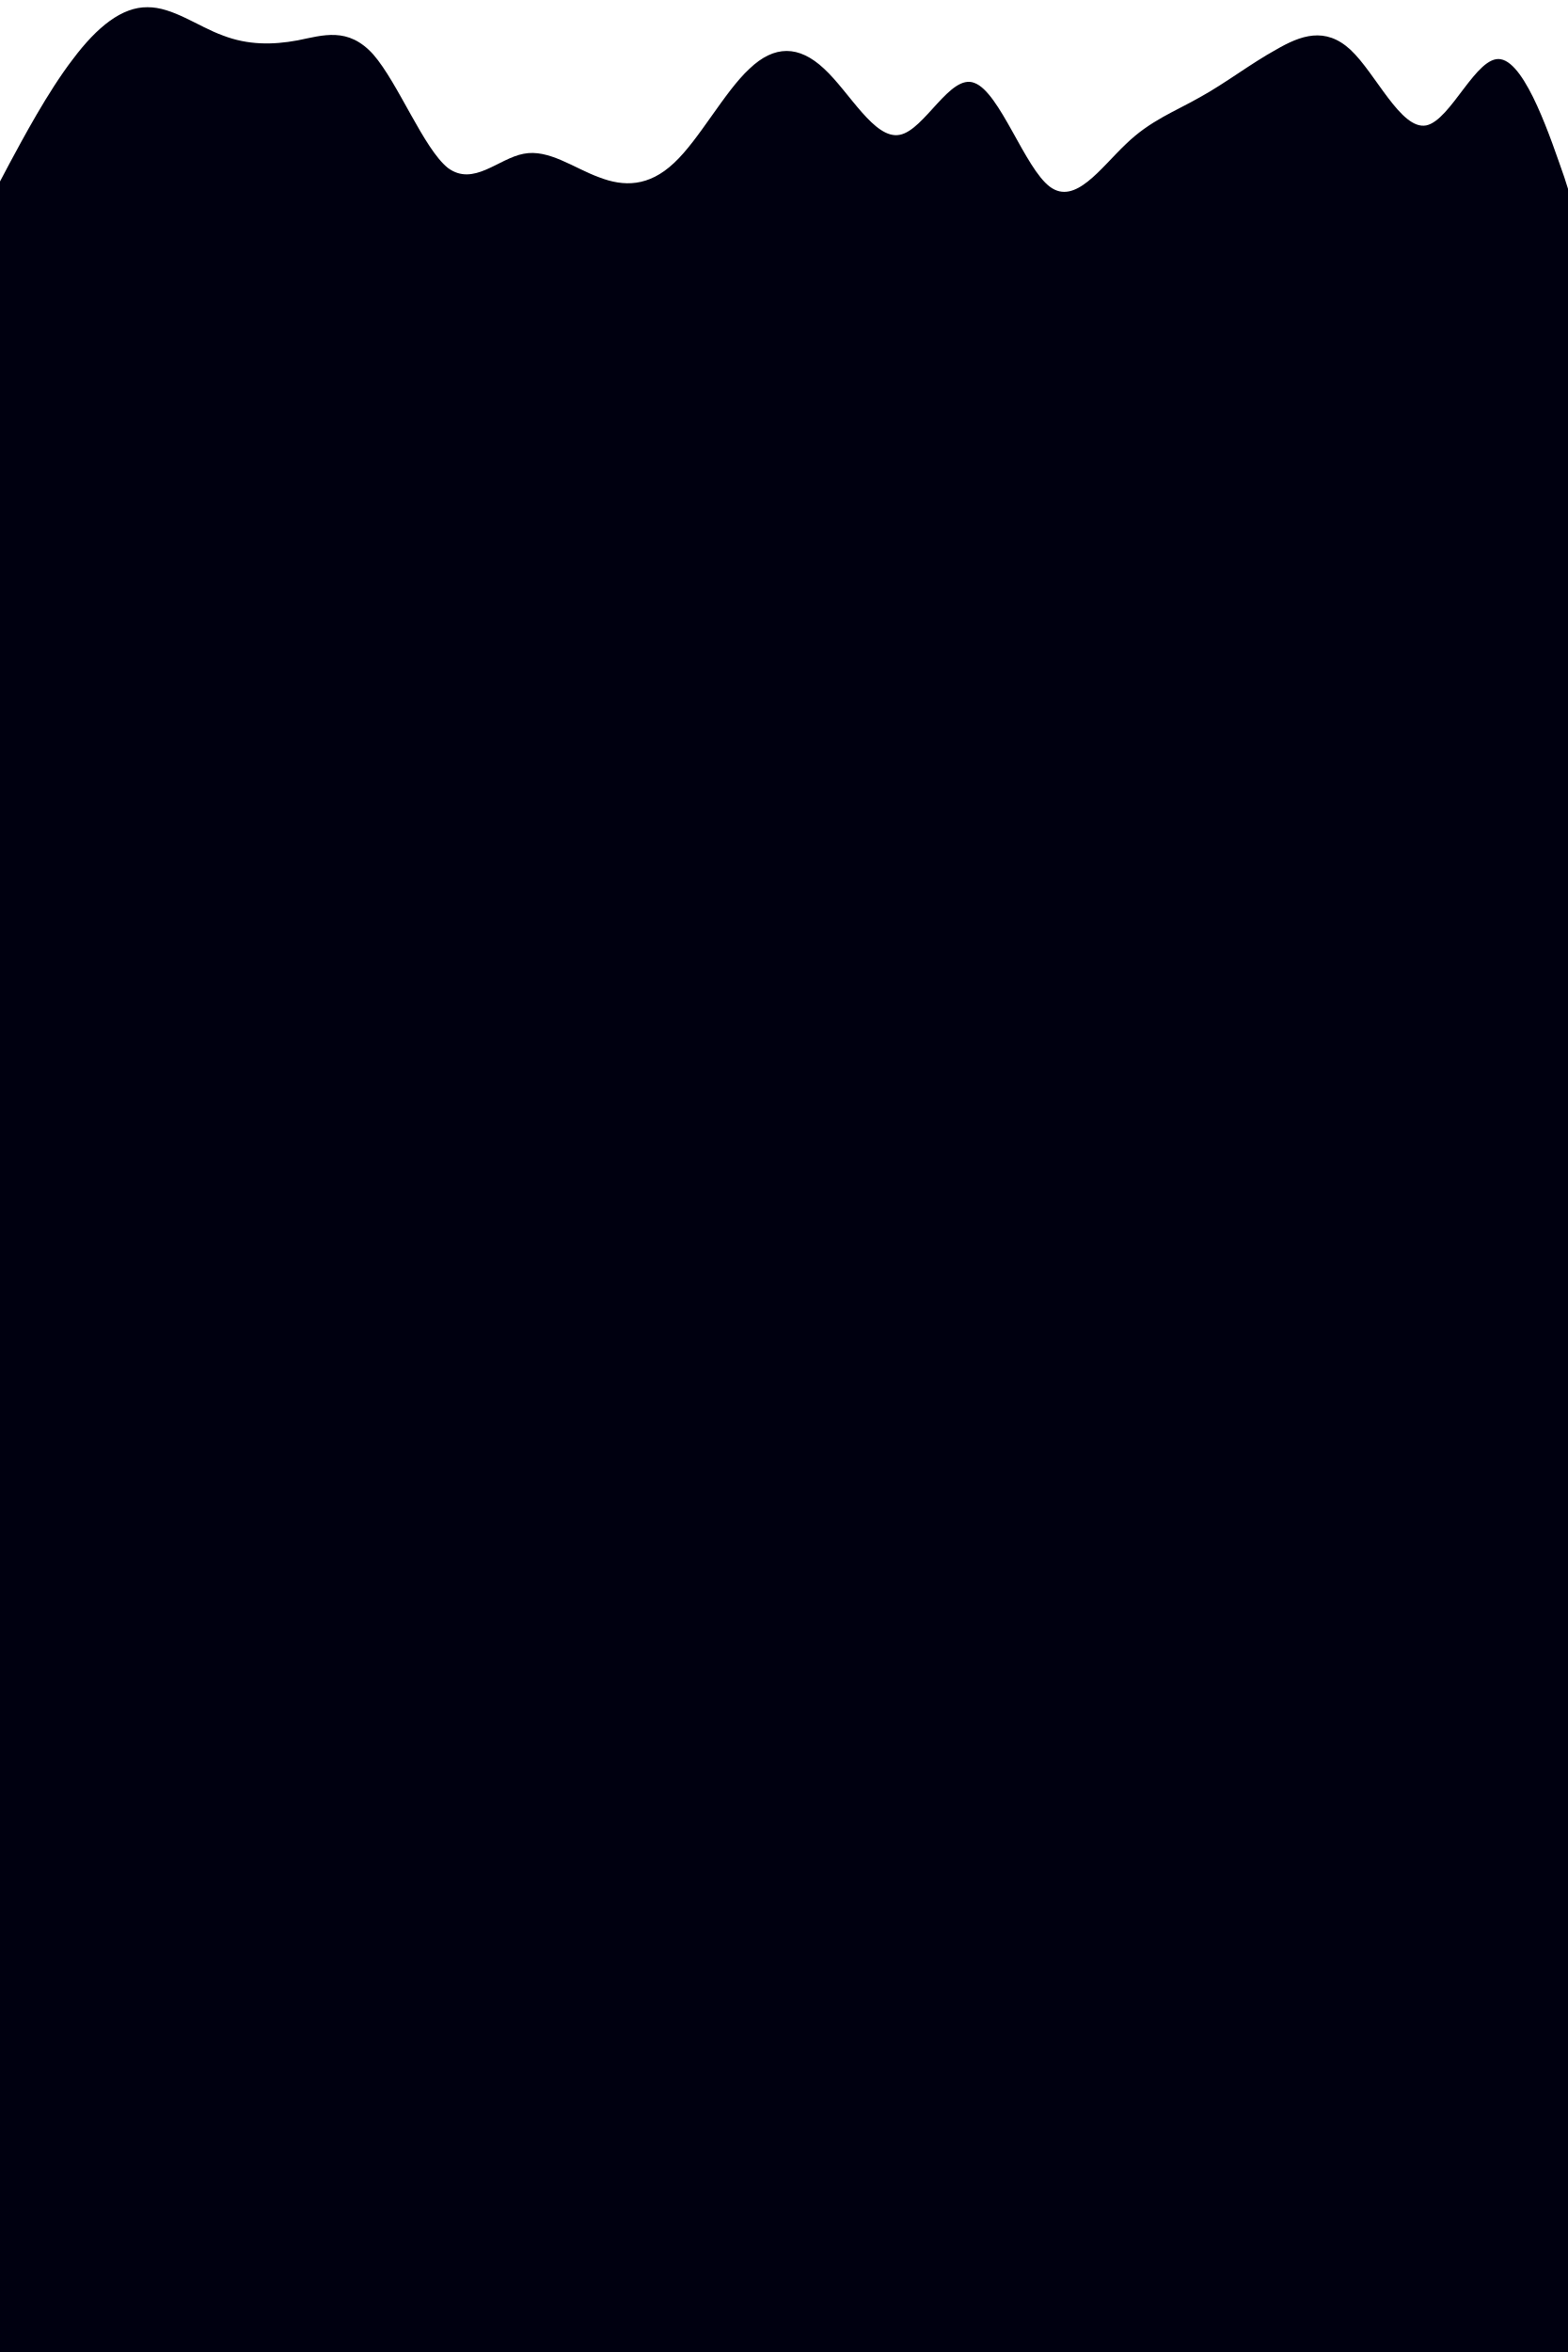
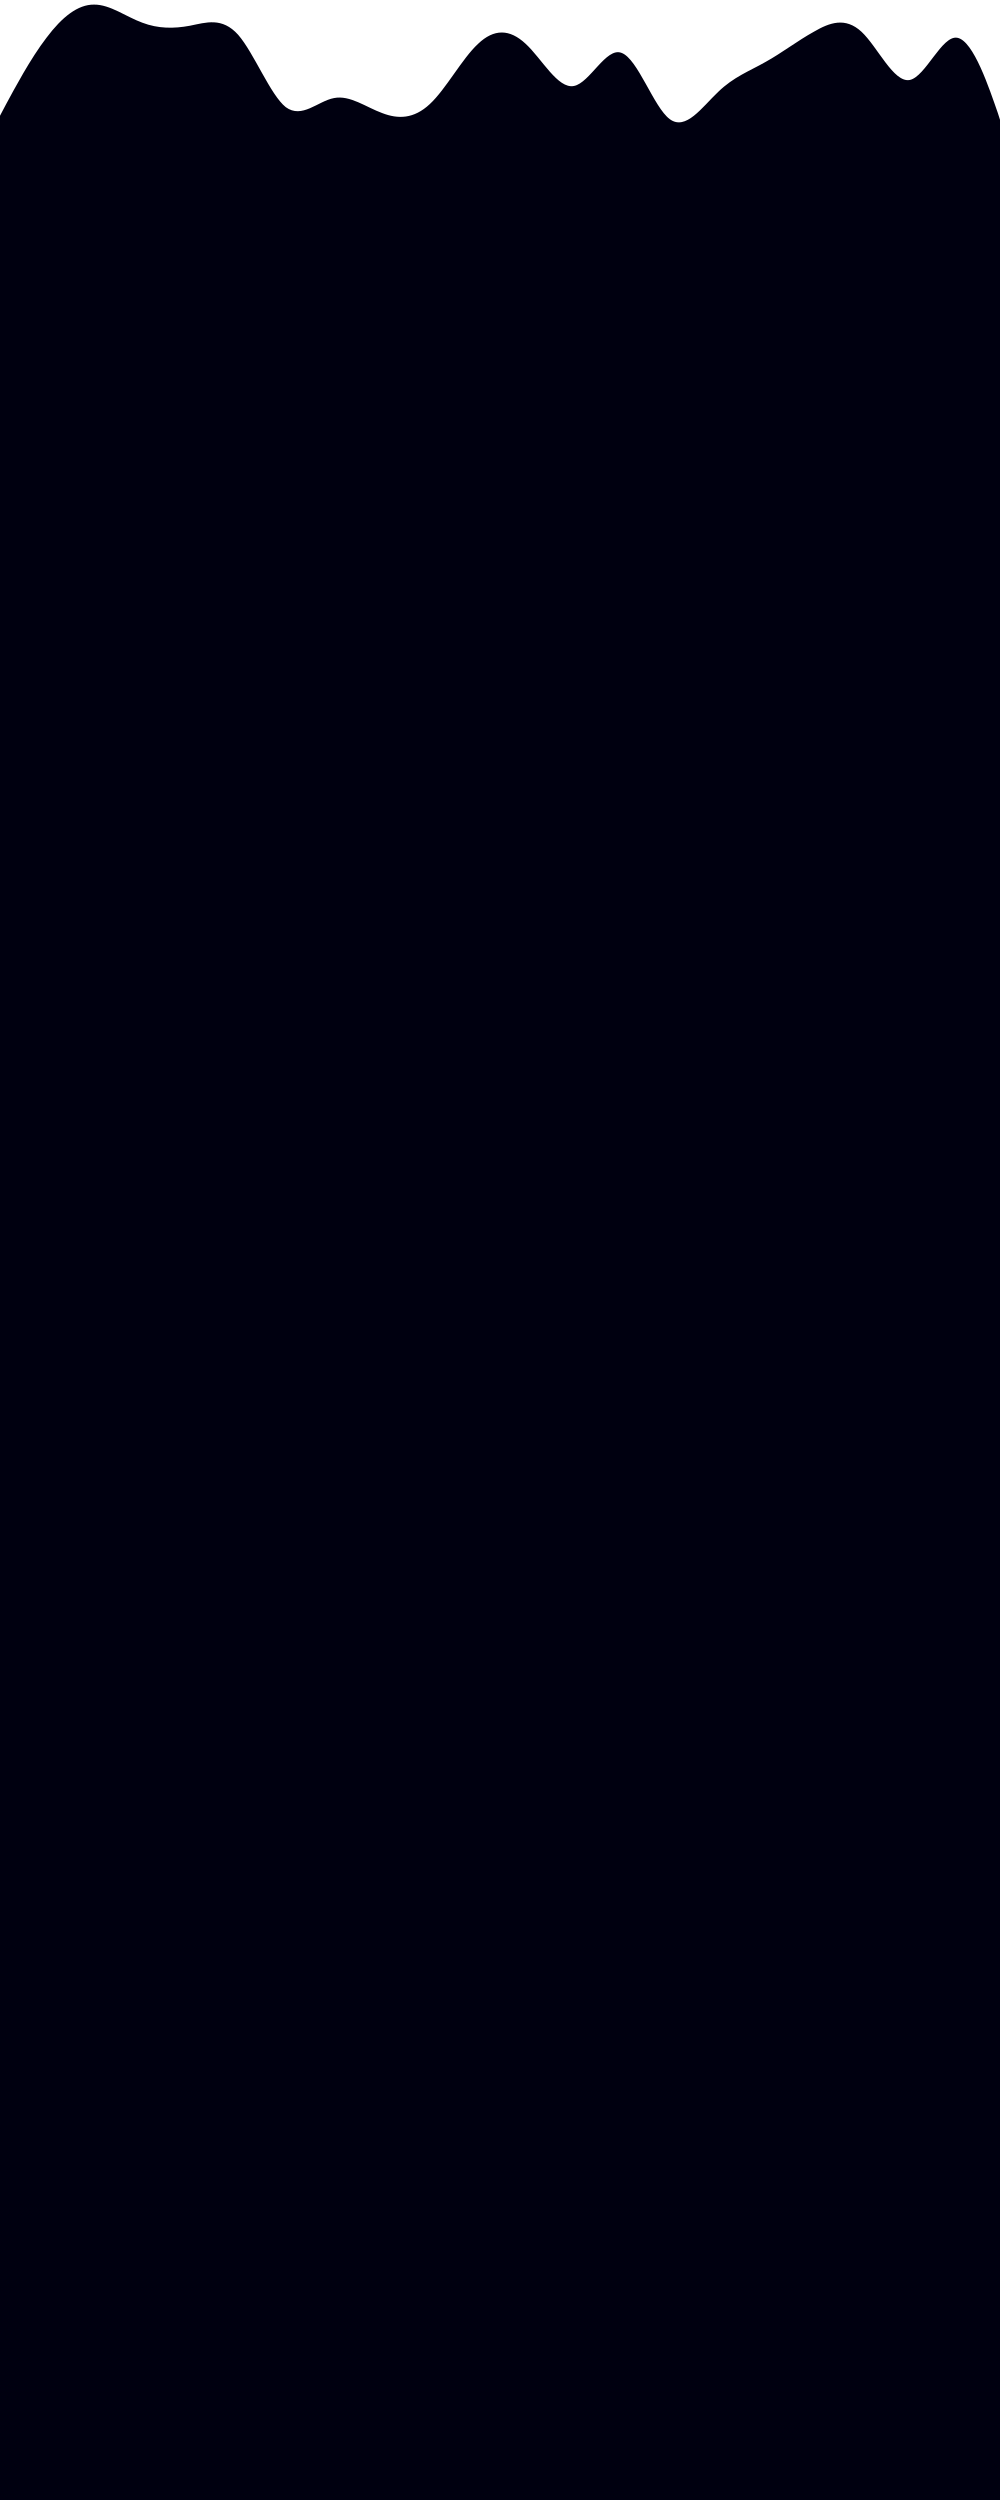
- <svg xmlns="http://www.w3.org/2000/svg" width="800" height="1200">
+ <svg xmlns="http://www.w3.org/2000/svg" width="800" height="2000">
  <g>
-     <rect stroke="null" fill="#000010" x="-46.857" y="110.408" width="863.265" height="1218.268" id="svg_2" />
+     <path stroke="null" id="svg_2" d="m-46.857,110.408l863.265,0l0,1974.268l-863.265,0l0,-1974.268z" opacity="undefined" fill="#000010" />
    <g id="svg_1" stroke="null">
      <path id="svg_3" fill="#000010" d="m-1.444,95.319l6.38,-12.071c6.436,-11.89 19.364,-36.302 32.236,-53.029c12.536,-16.727 25.184,-26.673 38.056,-26.537c12.872,-0.136 25.744,9.81 38.616,14.467c12.648,4.837 25.184,4.837 38.056,2.441c12.928,-2.577 25.744,-7.098 38.616,7.233c12.704,14.602 25.744,48.056 38.056,57.867c13.04,9.629 25.744,-4.837 38.616,-7.233c12.816,-2.577 25.744,7.369 38.616,12.025c12.536,4.837 25.184,4.837 38.056,-7.233c12.872,-11.89 25.744,-36.302 38.616,-48.192c12.648,-12.071 25.184,-12.071 38.056,0c12.928,11.89 25.744,36.302 38.616,33.725c12.704,-2.396 25.744,-31.329 38.056,-26.492c13.04,4.656 25.744,43.536 38.616,53.029c12.816,9.494 25.744,-9.494 38.616,-21.7c12.536,-12.206 25.184,-16.727 38.056,-24.096c12.872,-7.098 25.744,-17.044 38.616,-24.141c12.648,-7.369 25.184,-11.89 38.056,0c12.928,12.071 25.744,41.004 38.616,38.608c12.704,-2.577 25.744,-36.031 38.056,-33.771c13.04,2.26 25.744,41.14 32.459,60.263l6.156,19.304l0,14.467l-6.38,0c-6.436,0 -19.364,0 -32.236,0c-12.536,0 -25.184,0 -38.056,0c-12.872,0 -25.744,0 -38.616,0c-12.648,0 -25.184,0 -38.056,0c-12.928,0 -25.744,0 -38.616,0c-12.704,0 -25.744,0 -38.056,0c-13.04,0 -25.744,0 -38.616,0c-12.816,0 -25.744,0 -38.616,0c-12.536,0 -25.184,0 -38.056,0c-12.872,0 -25.744,0 -38.616,0c-12.648,0 -25.184,0 -38.056,0c-12.928,0 -25.744,0 -38.616,0c-12.704,0 -25.744,0 -38.056,0c-13.04,0 -25.744,0 -38.616,0c-12.816,0 -25.744,0 -38.616,0c-12.536,0 -25.184,0 -38.056,0c-12.872,0 -25.744,0 -38.616,0c-12.648,0 -25.184,0 -38.056,0c-12.928,0 -25.744,0 -38.616,0c-12.704,0 -25.744,0 -38.056,0c-13.04,0 -25.744,0 -32.459,0l-6.156,0l0,-28.933l0,-0z" stroke="null" />
    </g>
  </g>
</svg>
